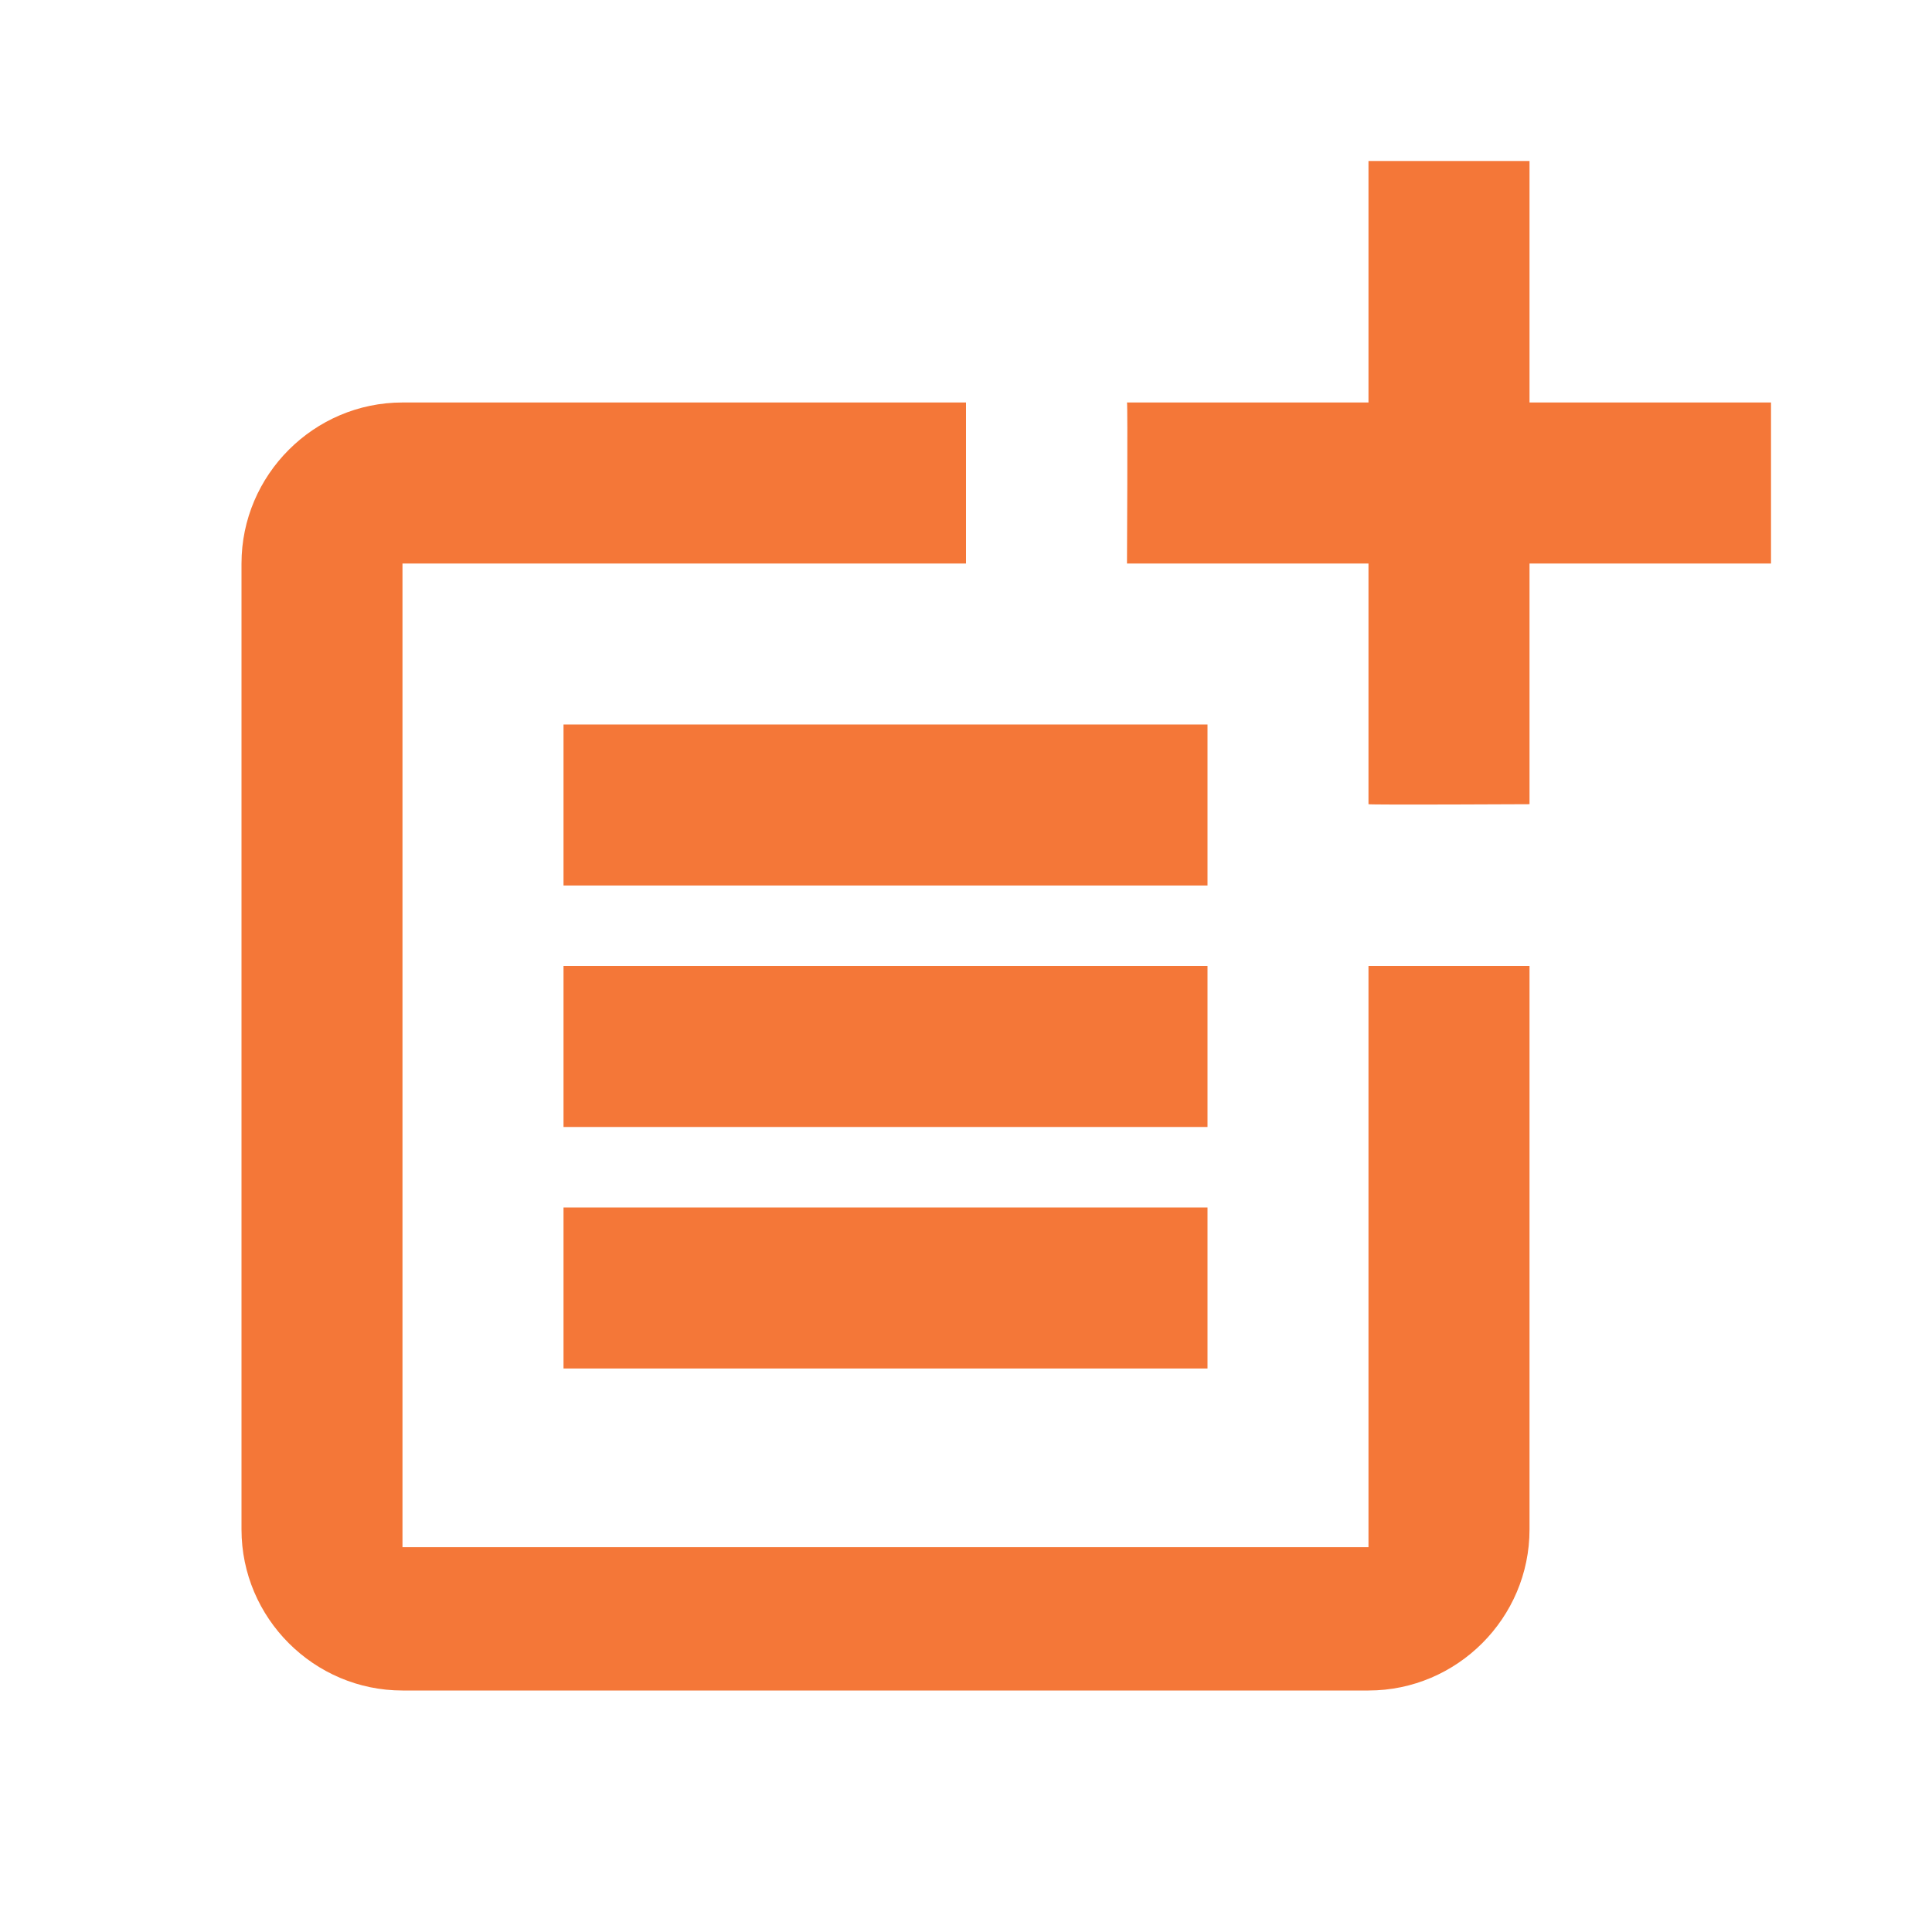
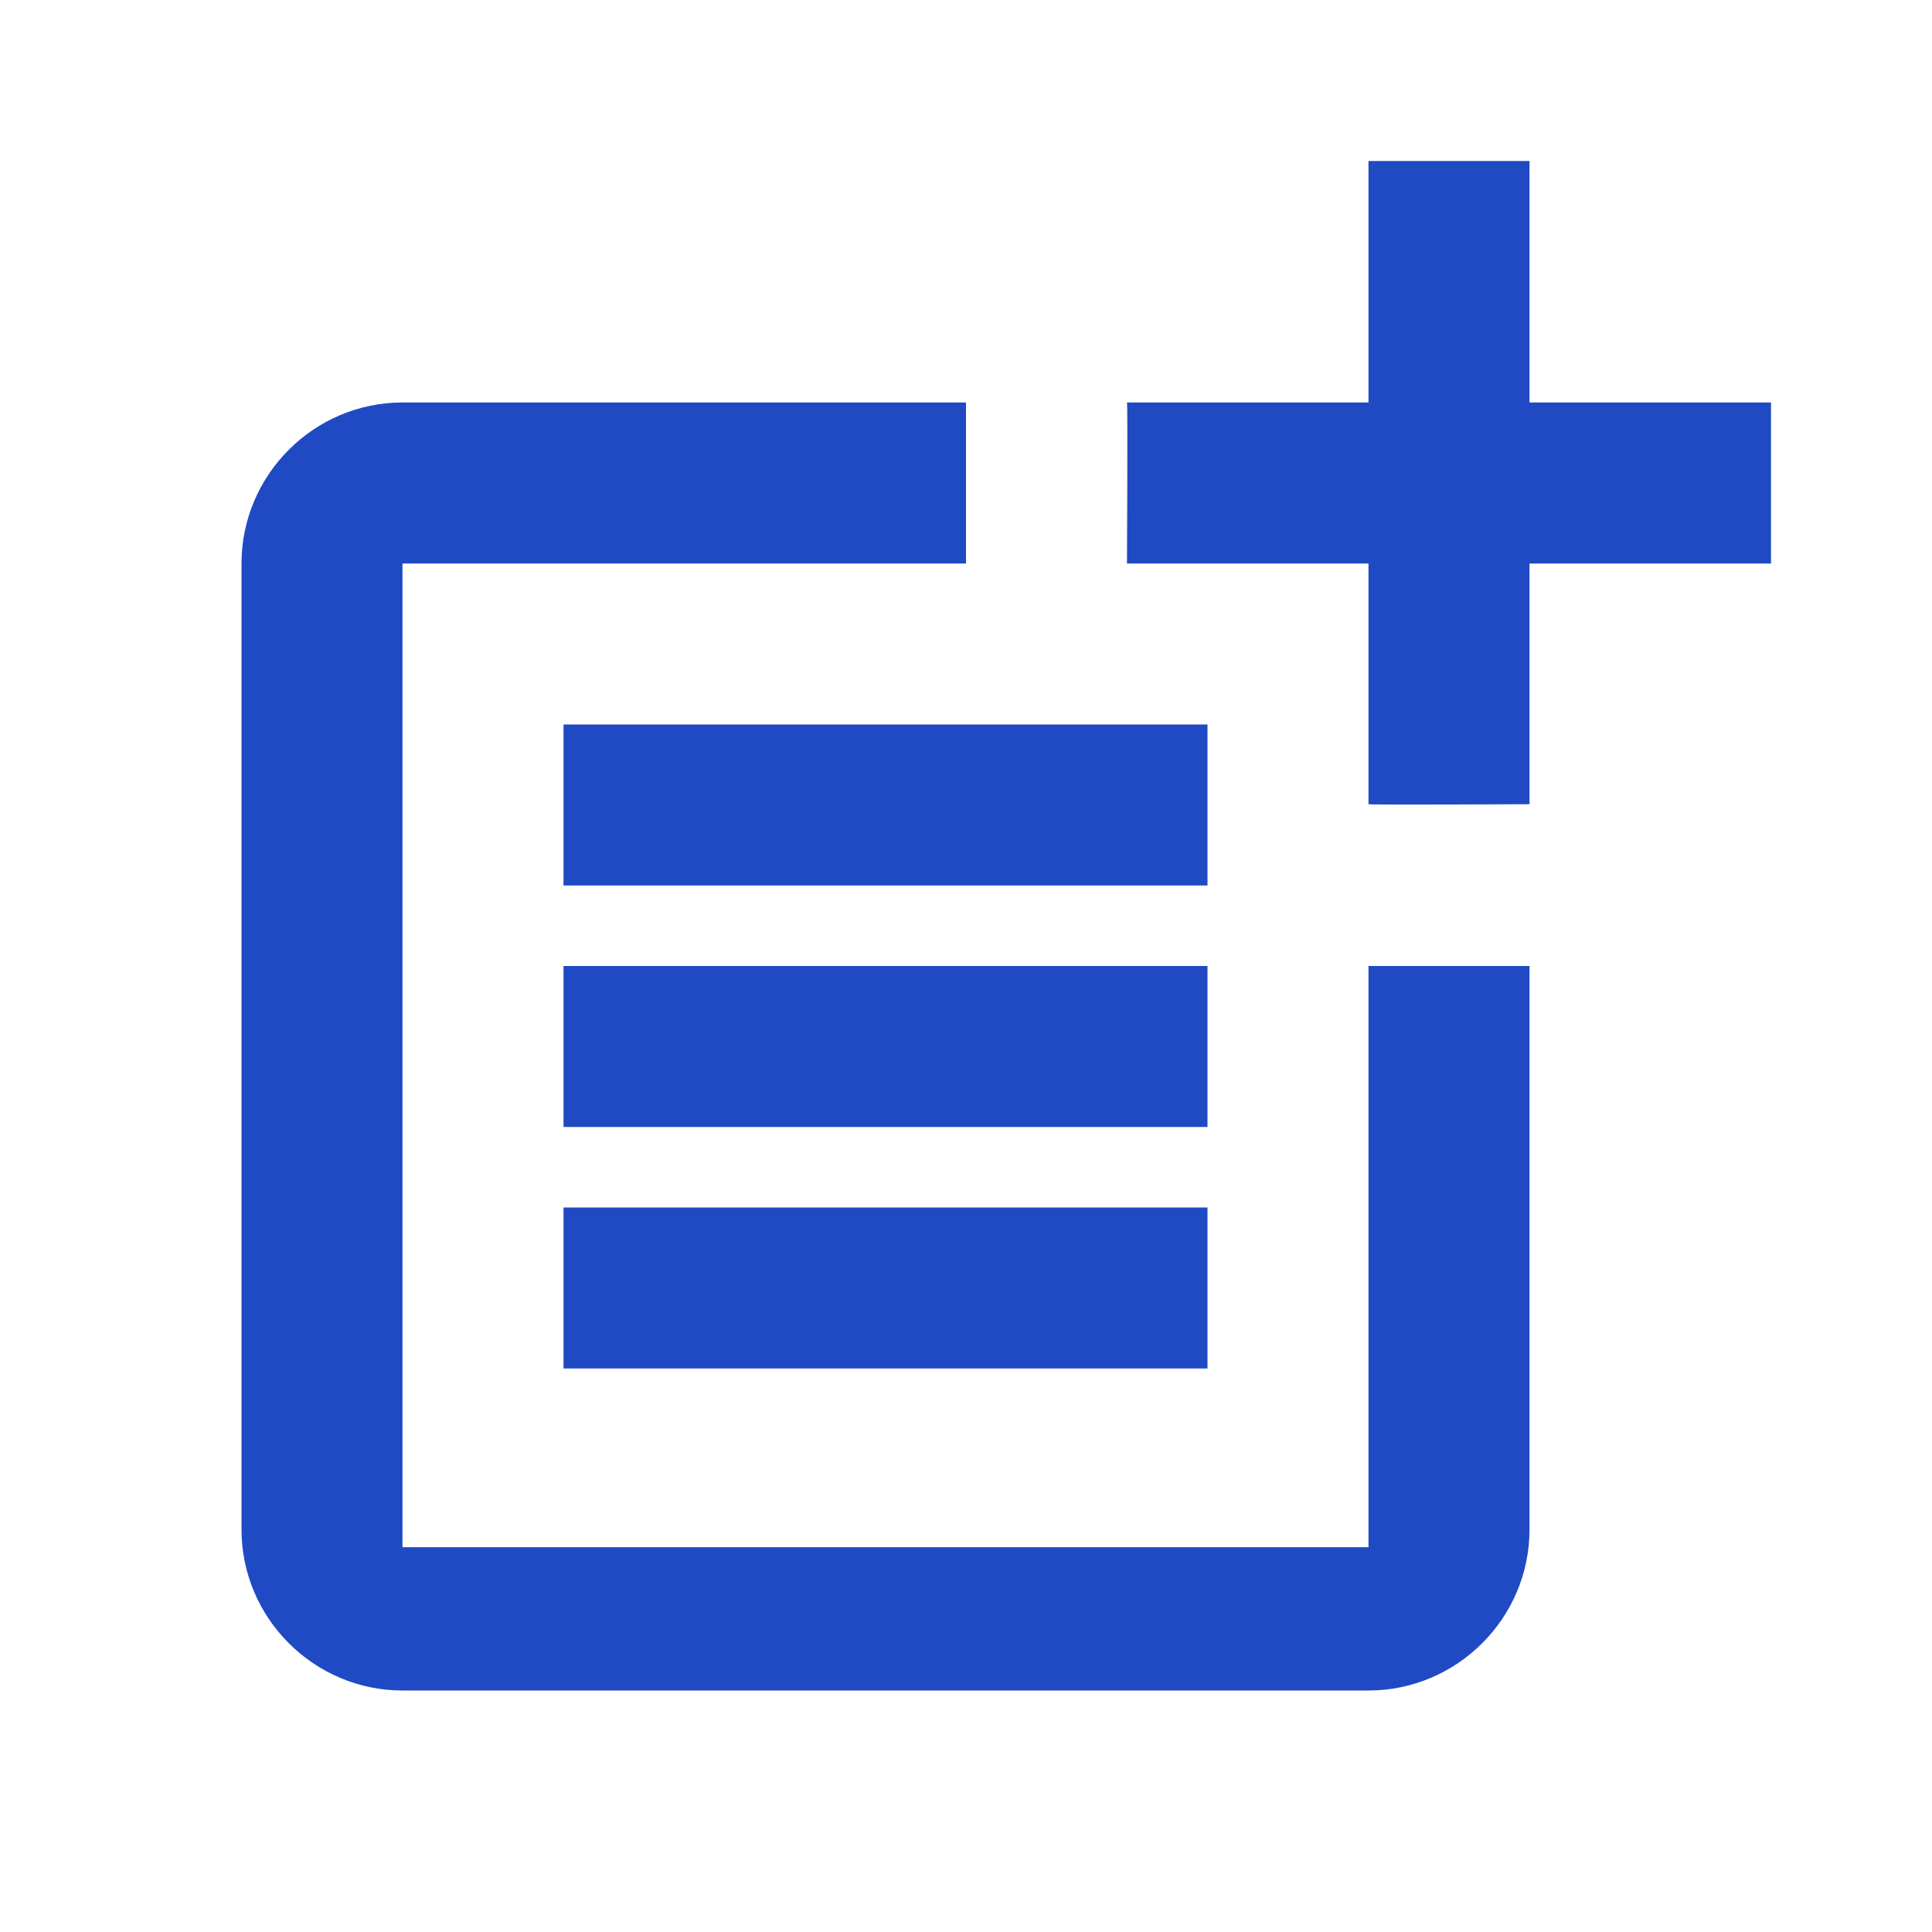
<svg xmlns="http://www.w3.org/2000/svg" width="40" height="40" viewBox="0 0 40 40" fill="none">
-   <path d="M28.333 32.033H8.333V11.667H20V8.333H8.333C6.5 8.333 5 9.833 5 11.667V31.667C5 33.5 6.5 35 8.333 35H28.333C30.167 35 31.667 33.5 31.667 31.667V20H28.333V32.033Z" fill="#F47738" />
-   <path d="M31.667 3.333H28.333V8.333H23.333C23.35 8.35 23.333 11.667 23.333 11.667H28.333V16.65C28.35 16.667 31.667 16.65 31.667 16.65V11.667H36.667V8.333H31.667V3.333Z" fill="#F47738" />
-   <path d="M25 15H11.667V18.333H25V15Z" fill="#F47738" />
-   <path d="M11.667 20V23.333H25V20H20H11.667Z" fill="#F47738" />
-   <path d="M25 25H11.667V28.333H25V25Z" fill="#F47738" />
+   <path d="M28.333 32.033H8.333V11.667H20V8.333H8.333C6.5 8.333 5 9.833 5 11.667V31.667C5 33.5 6.5 35 8.333 35H28.333C30.167 35 31.667 33.5 31.667 31.667V20H28.333V32.033Z" fill="#1f4ac4" />
+   <path d="M31.667 3.333H28.333V8.333H23.333C23.35 8.35 23.333 11.667 23.333 11.667H28.333V16.65C28.35 16.667 31.667 16.65 31.667 16.65V11.667H36.667V8.333H31.667V3.333Z" fill="#1f4ac4" />
+   <path d="M25 15H11.667V18.333H25V15Z" fill="#1f4ac4" />
+   <path d="M11.667 20V23.333H25V20H20H11.667Z" fill="#1f4ac4" />
+   <path d="M25 25H11.667V28.333H25V25Z" fill="#1f4ac4" />
</svg>
